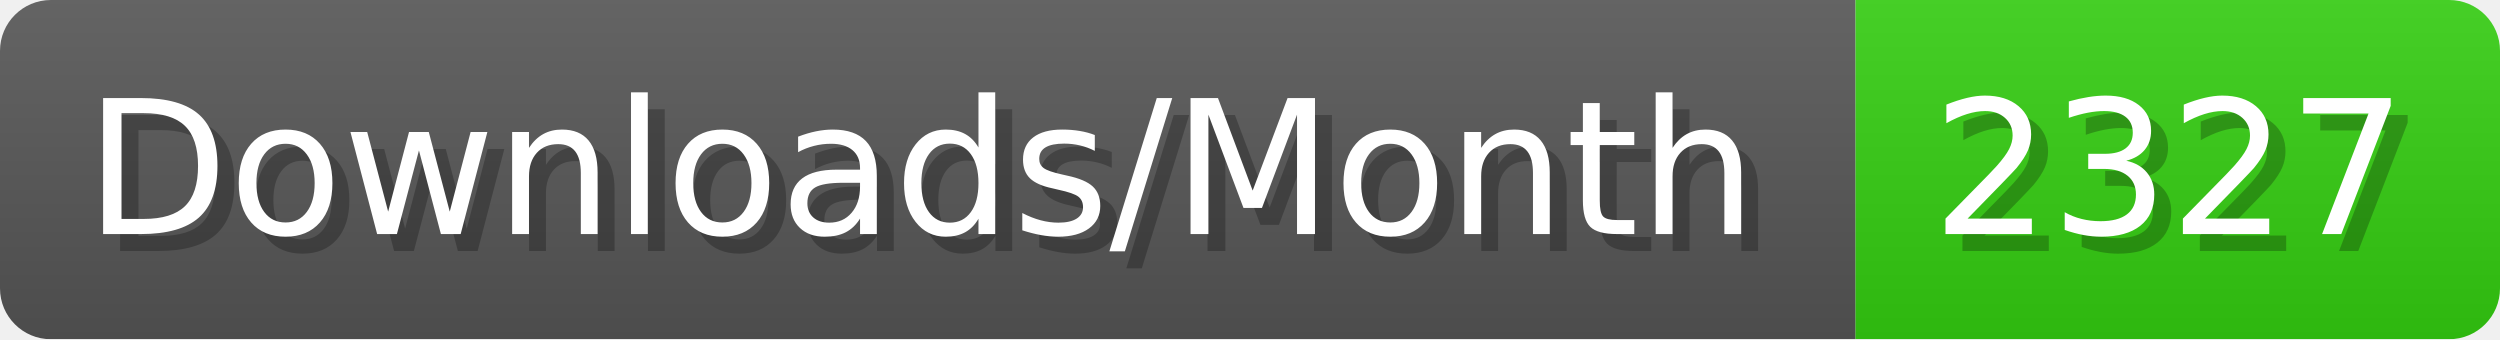
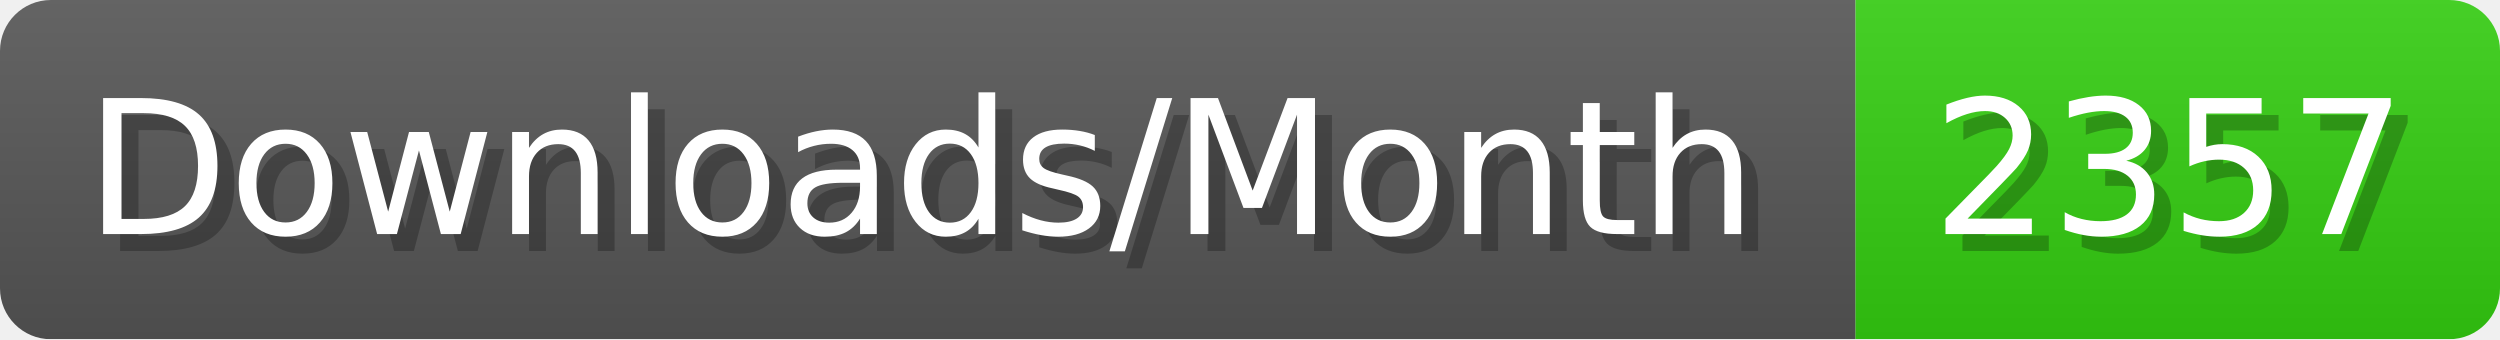
- <svg xmlns="http://www.w3.org/2000/svg" width="147.4" height="20" viewBox="0 0 1474 200" role="img" aria-label="Downloads/Month: 2327">
+ <svg xmlns="http://www.w3.org/2000/svg" width="147.4" height="20" viewBox="0 0 1474 200" role="img" aria-label="Downloads/Month: 2357">
  <linearGradient id="YlXUI" x2="0" y2="100%">
    <stop offset="0" stop-opacity=".1" stop-color="#EEE" />
    <stop offset="1" stop-opacity=".1" />
  </linearGradient>
  <mask id="JHhop">
    <rect width="1474" height="200" rx="30" fill="#FFF" />
  </mask>
  <g mask="url(#JHhop)">
    <rect width="1094" height="200" fill="#555" />
    <rect width="380" height="200" fill="#3C1" x="1094" />
    <rect width="1474" height="200" fill="url(#YlXUI)" />
  </g>
  <g aria-hidden="true" fill="#fff" text-anchor="start" font-family="Verdana,DejaVu Sans,sans-serif" font-size="110">
    <text x="60" y="148" textLength="994" fill="#000" opacity="0.25">Downloads/Month</text>
    <text x="50" y="138" textLength="994">Downloads/Month</text>
-     <text x="1149" y="148" textLength="280" fill="#000" opacity="0.25">2327</text>
-     <text x="1139" y="138" textLength="280">2327</text>
+     <text x="1149" y="148" textLength="280" fill="#000" opacity="0.25">2357</text>
+     <text x="1139" y="138" textLength="280">2357</text>
  </g>
</svg>
